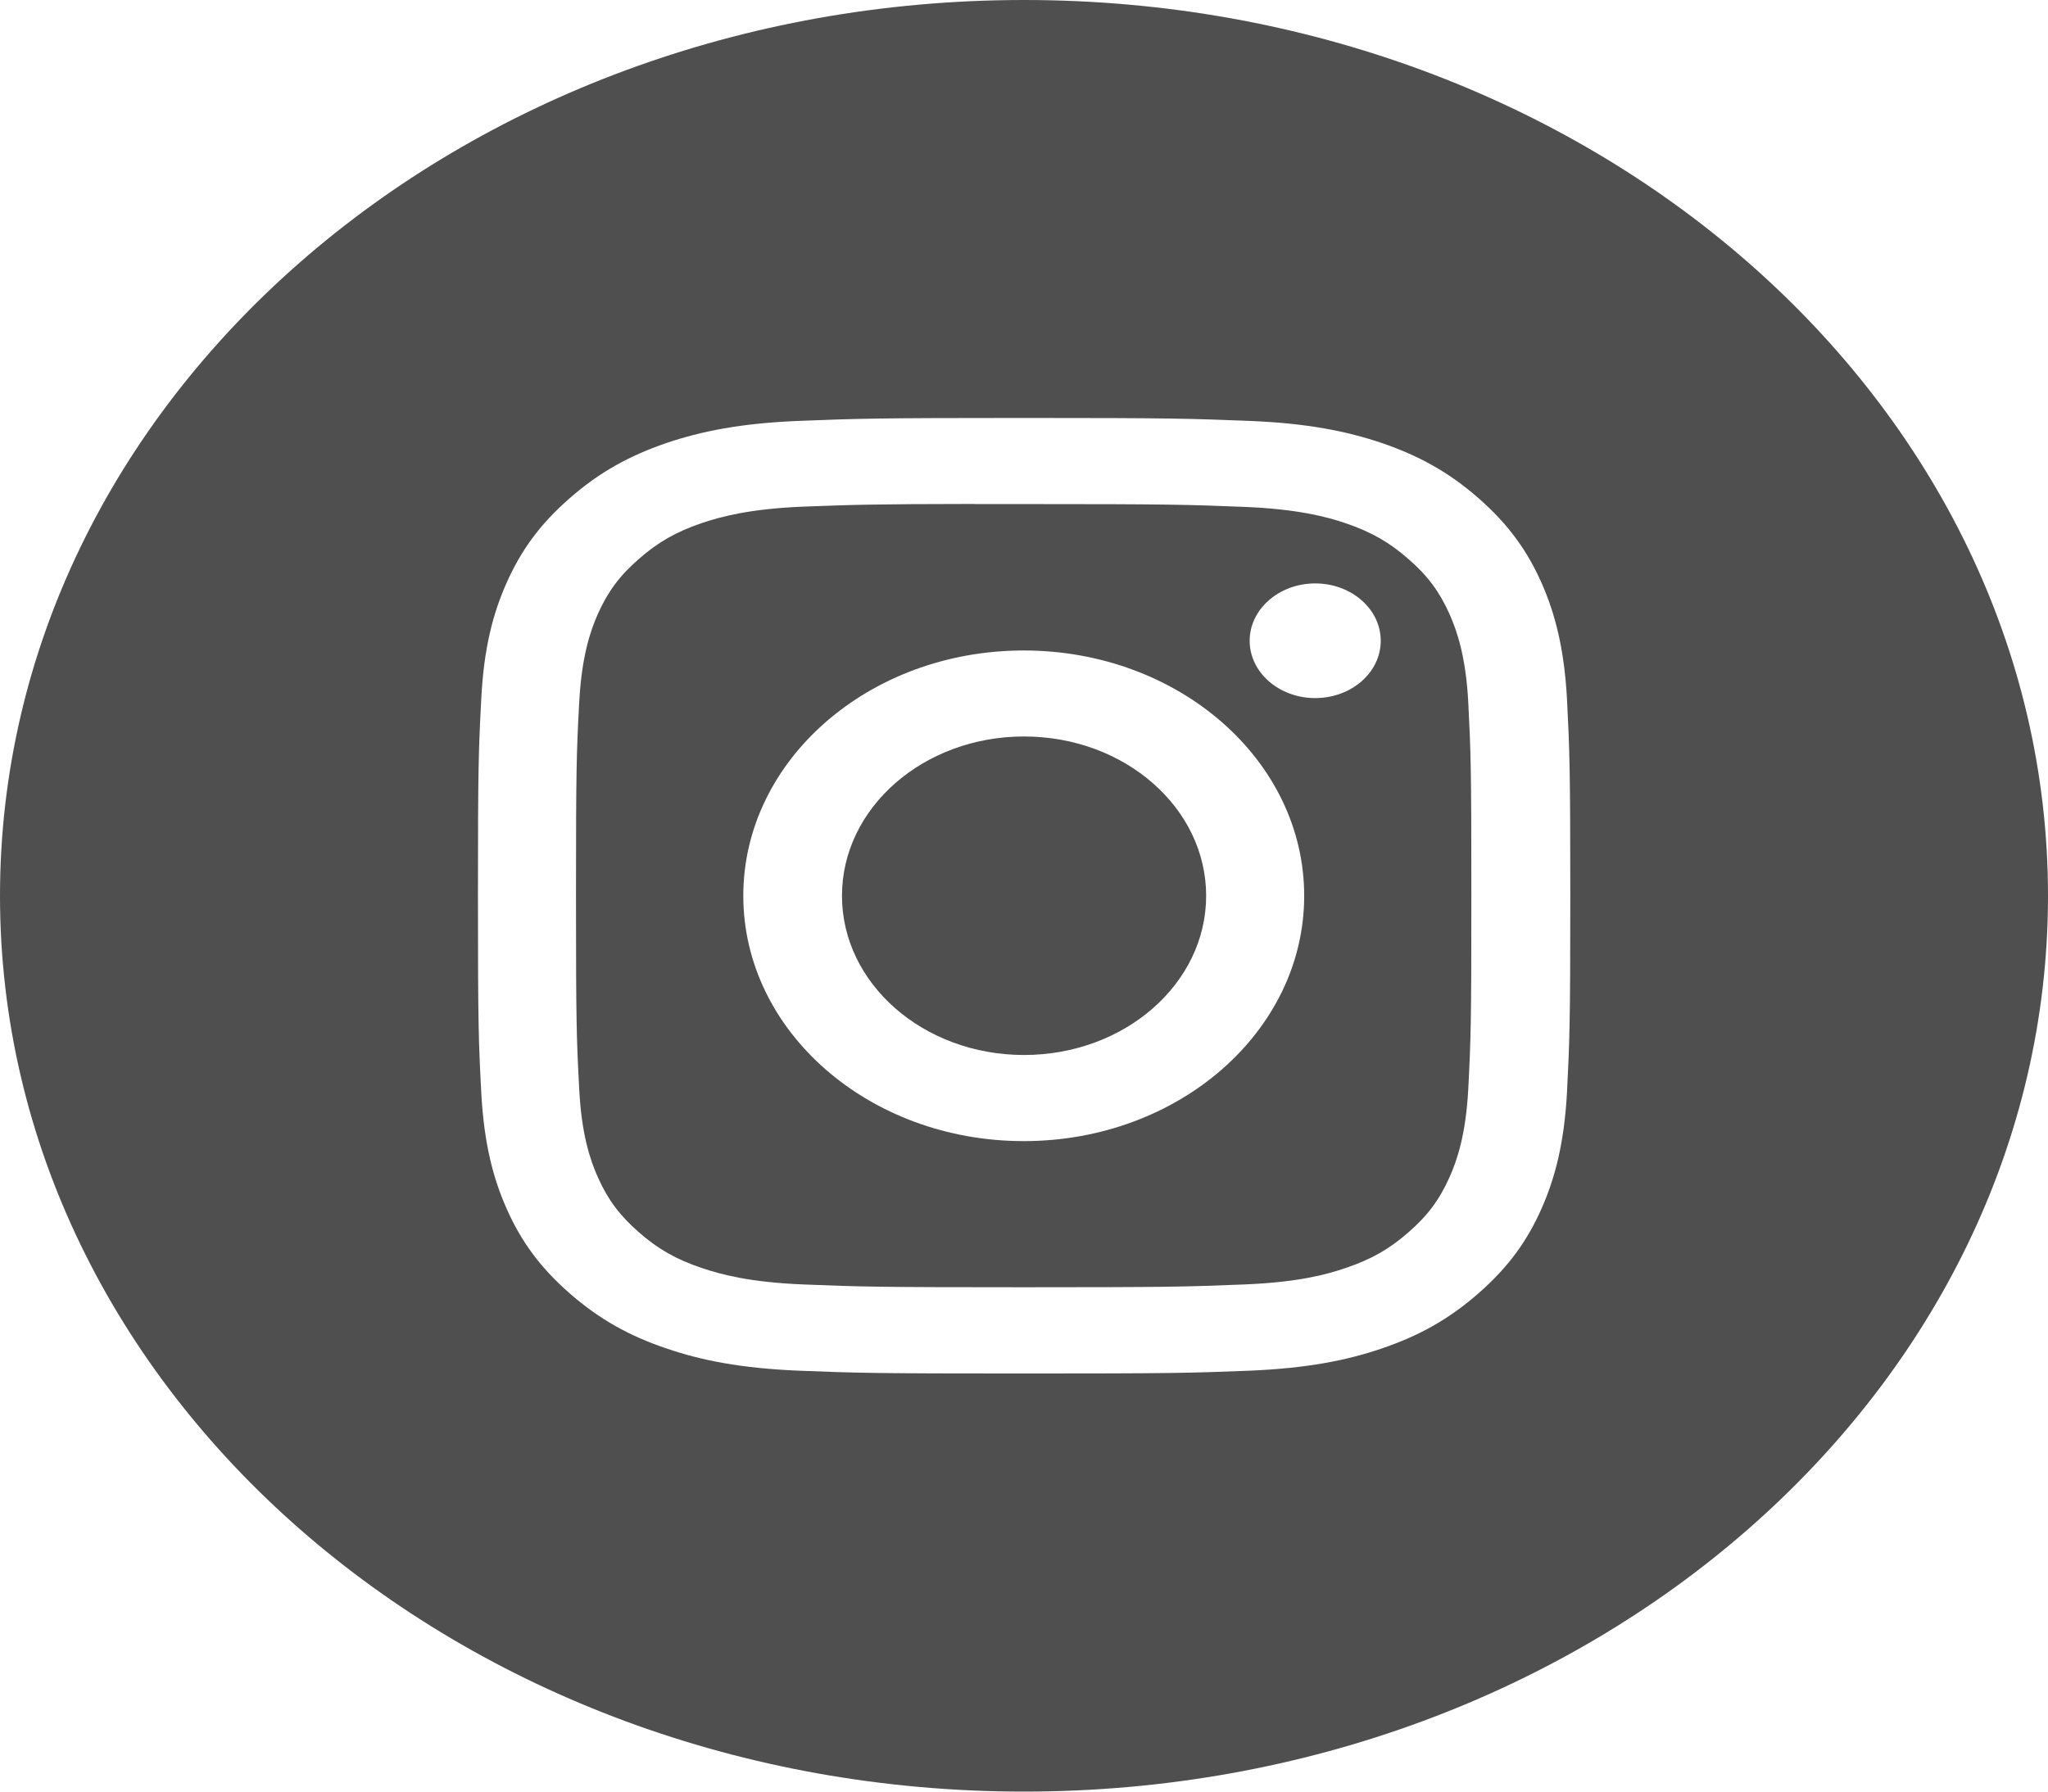
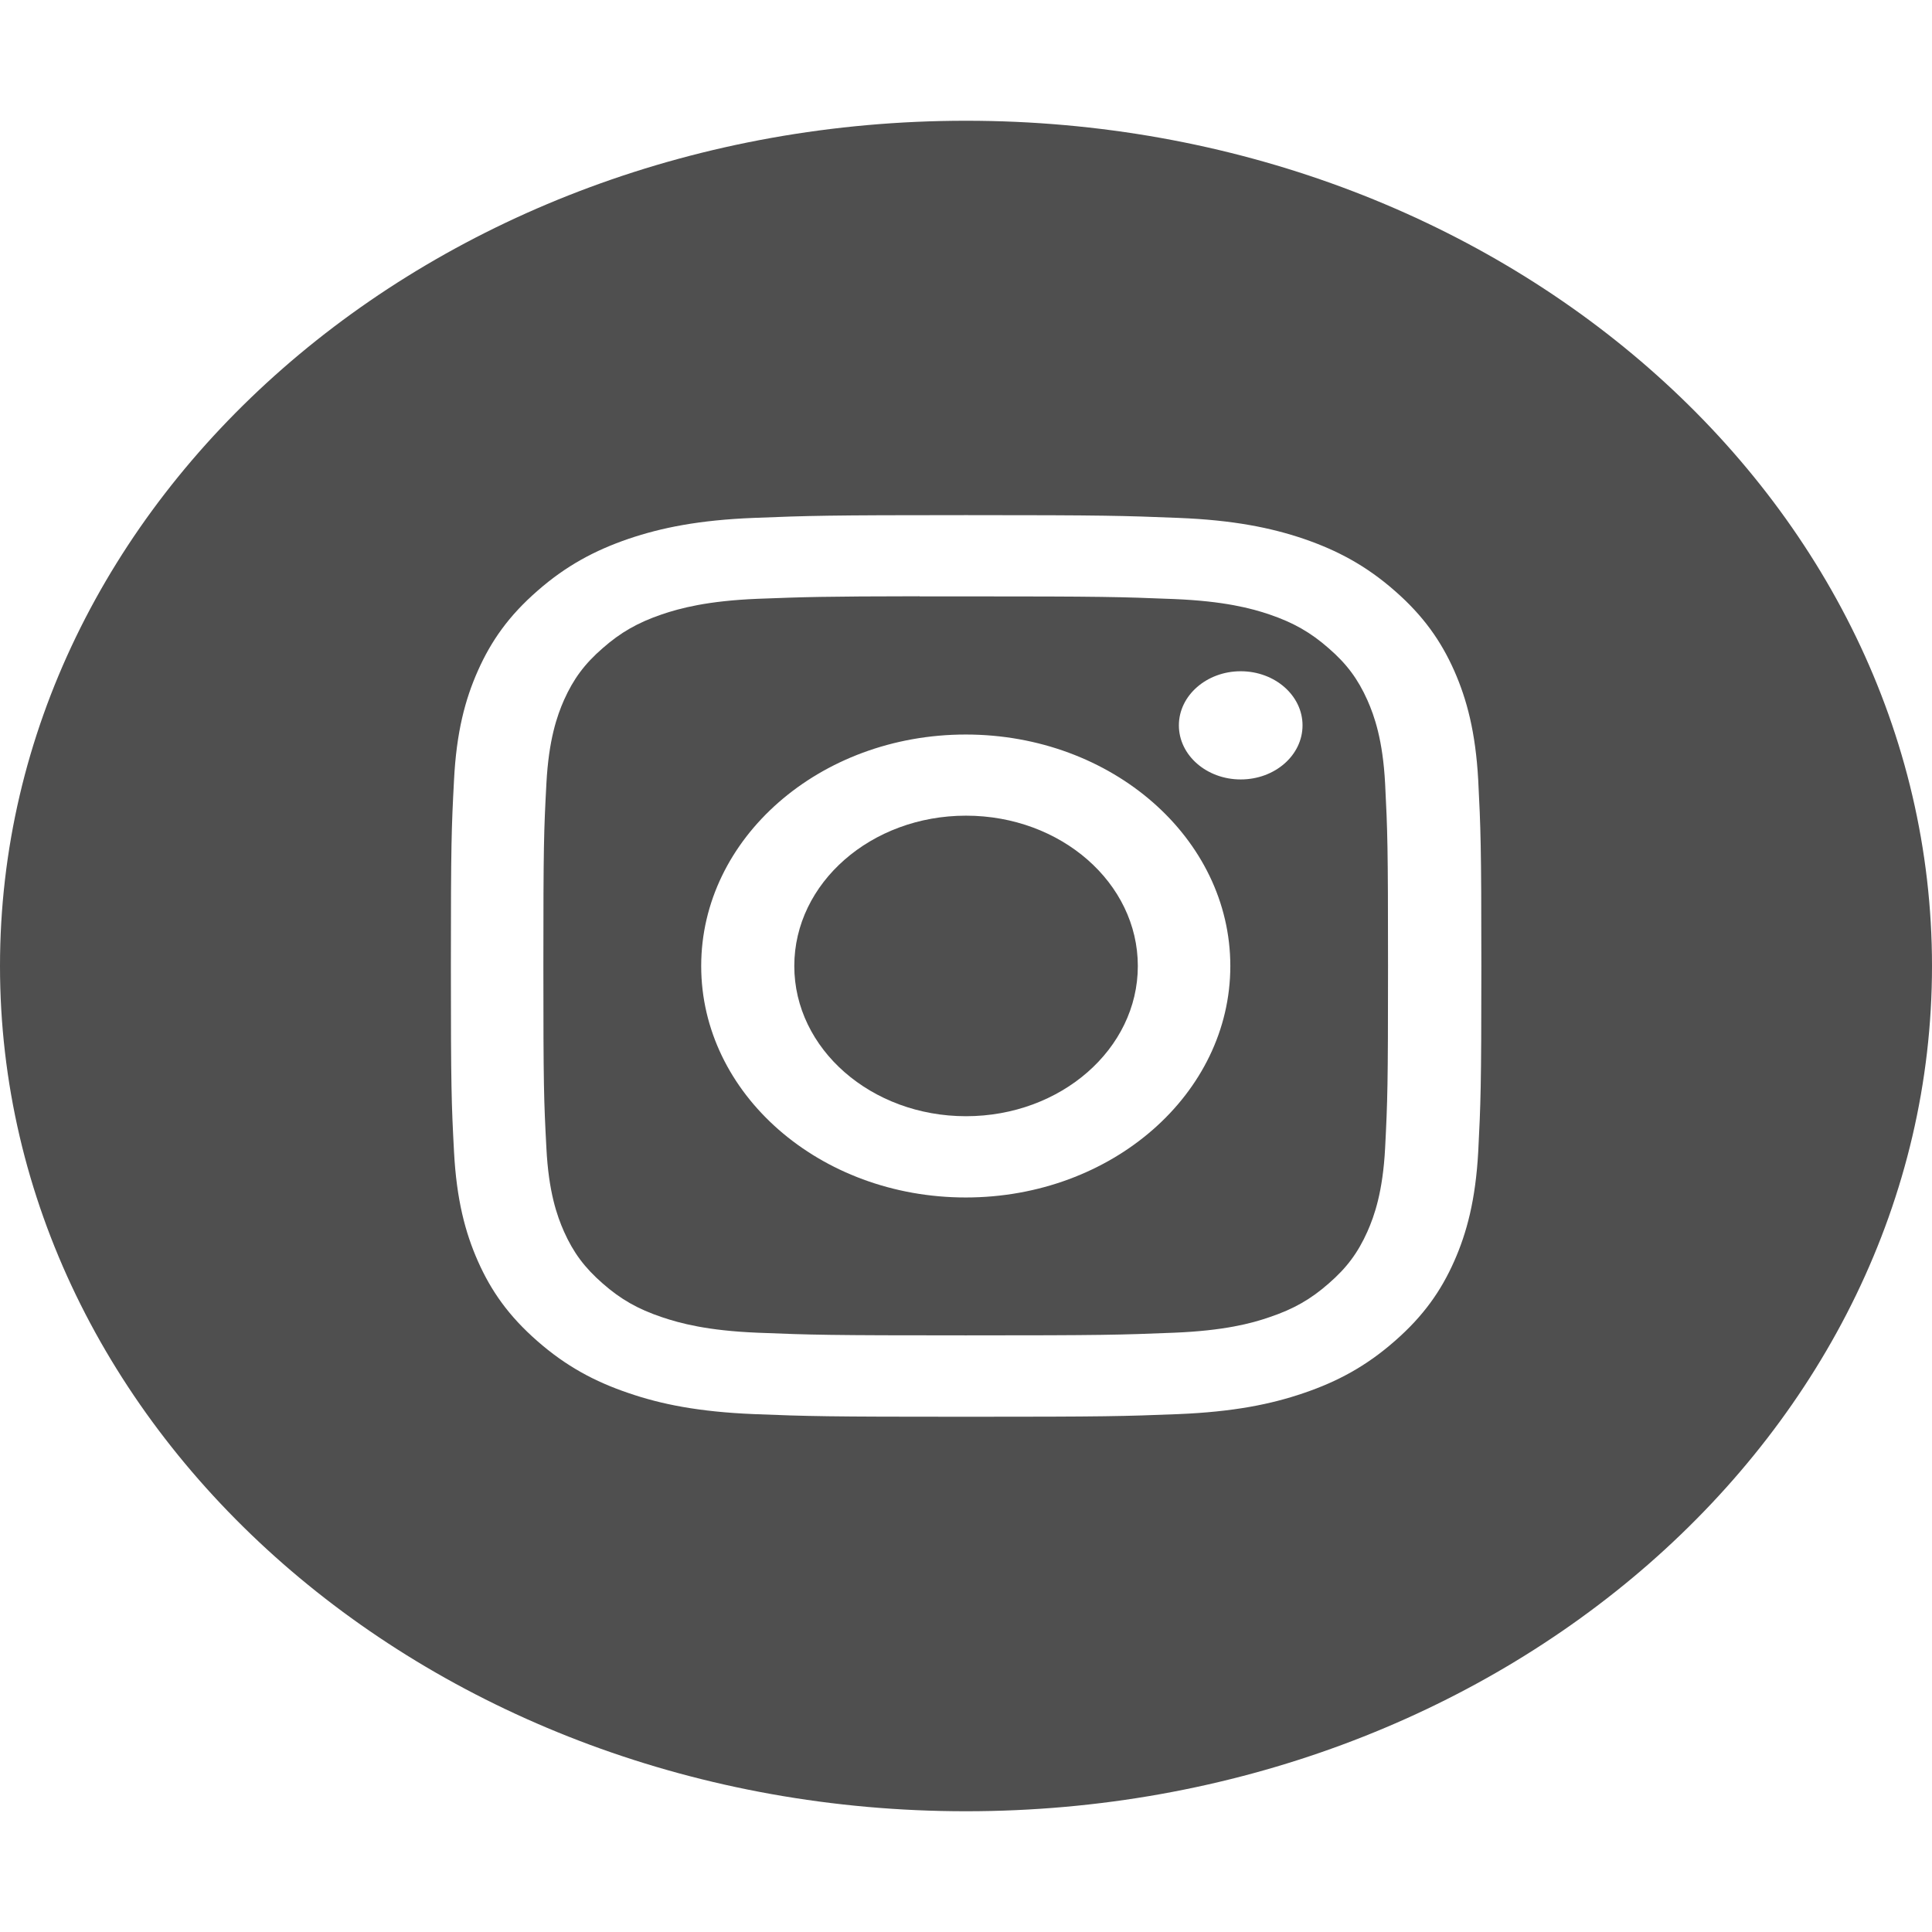
- <svg xmlns="http://www.w3.org/2000/svg" width="16" height="14" viewBox="0 0 16 14" fill="none">
+ <svg xmlns="http://www.w3.org/2000/svg" width="16" height="16" viewBox="0 0 16 14" fill="none">
  <path fill-rule="evenodd" clip-rule="evenodd" d="M8 0C3.582 0 0 3.134 0 7C0 10.866 3.582 14 8 14C12.418 14 16 10.866 16 7C16 3.134 12.418 0 8 0ZM6.242 3.289C6.697 3.271 6.842 3.266 8.001 3.266H8C9.159 3.266 9.304 3.271 9.759 3.289C10.213 3.307 10.524 3.37 10.796 3.462C11.076 3.558 11.314 3.685 11.551 3.893C11.788 4.1 11.934 4.309 12.043 4.554C12.148 4.792 12.22 5.063 12.242 5.46C12.262 5.859 12.268 5.986 12.268 7C12.268 8.014 12.262 8.141 12.242 8.539C12.22 8.936 12.148 9.208 12.043 9.445C11.934 9.691 11.788 9.899 11.551 10.106C11.314 10.314 11.076 10.442 10.796 10.537C10.524 10.63 10.214 10.692 9.76 10.711C9.305 10.729 9.16 10.733 8.001 10.733C6.842 10.733 6.697 10.729 6.242 10.711C5.787 10.692 5.477 10.63 5.206 10.537C4.925 10.442 4.687 10.314 4.45 10.106C4.213 9.899 4.067 9.691 3.958 9.445C3.853 9.208 3.781 8.936 3.76 8.539C3.739 8.141 3.734 8.014 3.734 7C3.734 5.986 3.739 5.859 3.76 5.46C3.78 5.063 3.852 4.792 3.958 4.554C4.067 4.309 4.213 4.1 4.451 3.893C4.688 3.685 4.926 3.558 5.206 3.462C5.478 3.37 5.788 3.307 6.242 3.289Z" fill="#4F4F4F" />
  <path fill-rule="evenodd" clip-rule="evenodd" d="M7.615 3.939L7.856 3.939L7.998 3.939C9.137 3.939 9.272 3.943 9.722 3.961C10.138 3.978 10.364 4.038 10.514 4.089C10.713 4.157 10.855 4.238 11.004 4.369C11.154 4.499 11.246 4.624 11.324 4.798C11.382 4.929 11.452 5.127 11.471 5.491C11.491 5.885 11.495 6.003 11.495 6.999C11.495 7.995 11.491 8.114 11.471 8.507C11.452 8.871 11.382 9.069 11.324 9.2C11.246 9.374 11.154 9.499 11.004 9.629C10.855 9.76 10.713 9.841 10.514 9.908C10.364 9.96 10.138 10.02 9.722 10.037C9.272 10.055 9.137 10.059 7.998 10.059C6.859 10.059 6.723 10.055 6.274 10.037C5.858 10.02 5.632 9.959 5.481 9.908C5.282 9.841 5.14 9.76 4.991 9.629C4.841 9.498 4.749 9.374 4.671 9.2C4.613 9.069 4.543 8.871 4.525 8.507C4.504 8.113 4.5 7.995 4.5 6.998C4.5 6.001 4.504 5.884 4.525 5.49C4.544 5.126 4.613 4.929 4.671 4.797C4.749 4.623 4.841 4.498 4.991 4.368C5.14 4.237 5.282 4.156 5.481 4.088C5.632 4.037 5.858 3.976 6.274 3.959C6.667 3.944 6.82 3.939 7.615 3.938V3.939ZM10.275 4.559C9.993 4.559 9.763 4.76 9.763 5.007C9.763 5.255 9.993 5.455 10.275 5.455C10.558 5.455 10.787 5.255 10.787 5.007C10.787 4.76 10.558 4.559 10.275 4.559V4.559ZM5.807 7C5.807 5.941 6.788 5.083 7.998 5.083C9.208 5.083 10.189 5.941 10.189 7C10.189 8.059 9.208 8.917 7.998 8.917C6.788 8.917 5.807 8.059 5.807 7Z" fill="#4F4F4F" />
  <path d="M8 5.755C8.786 5.755 9.423 6.312 9.423 7C9.423 7.687 8.786 8.244 8 8.244C7.215 8.244 6.578 7.687 6.578 7C6.578 6.312 7.215 5.755 8 5.755Z" fill="#4F4F4F" />
</svg>
